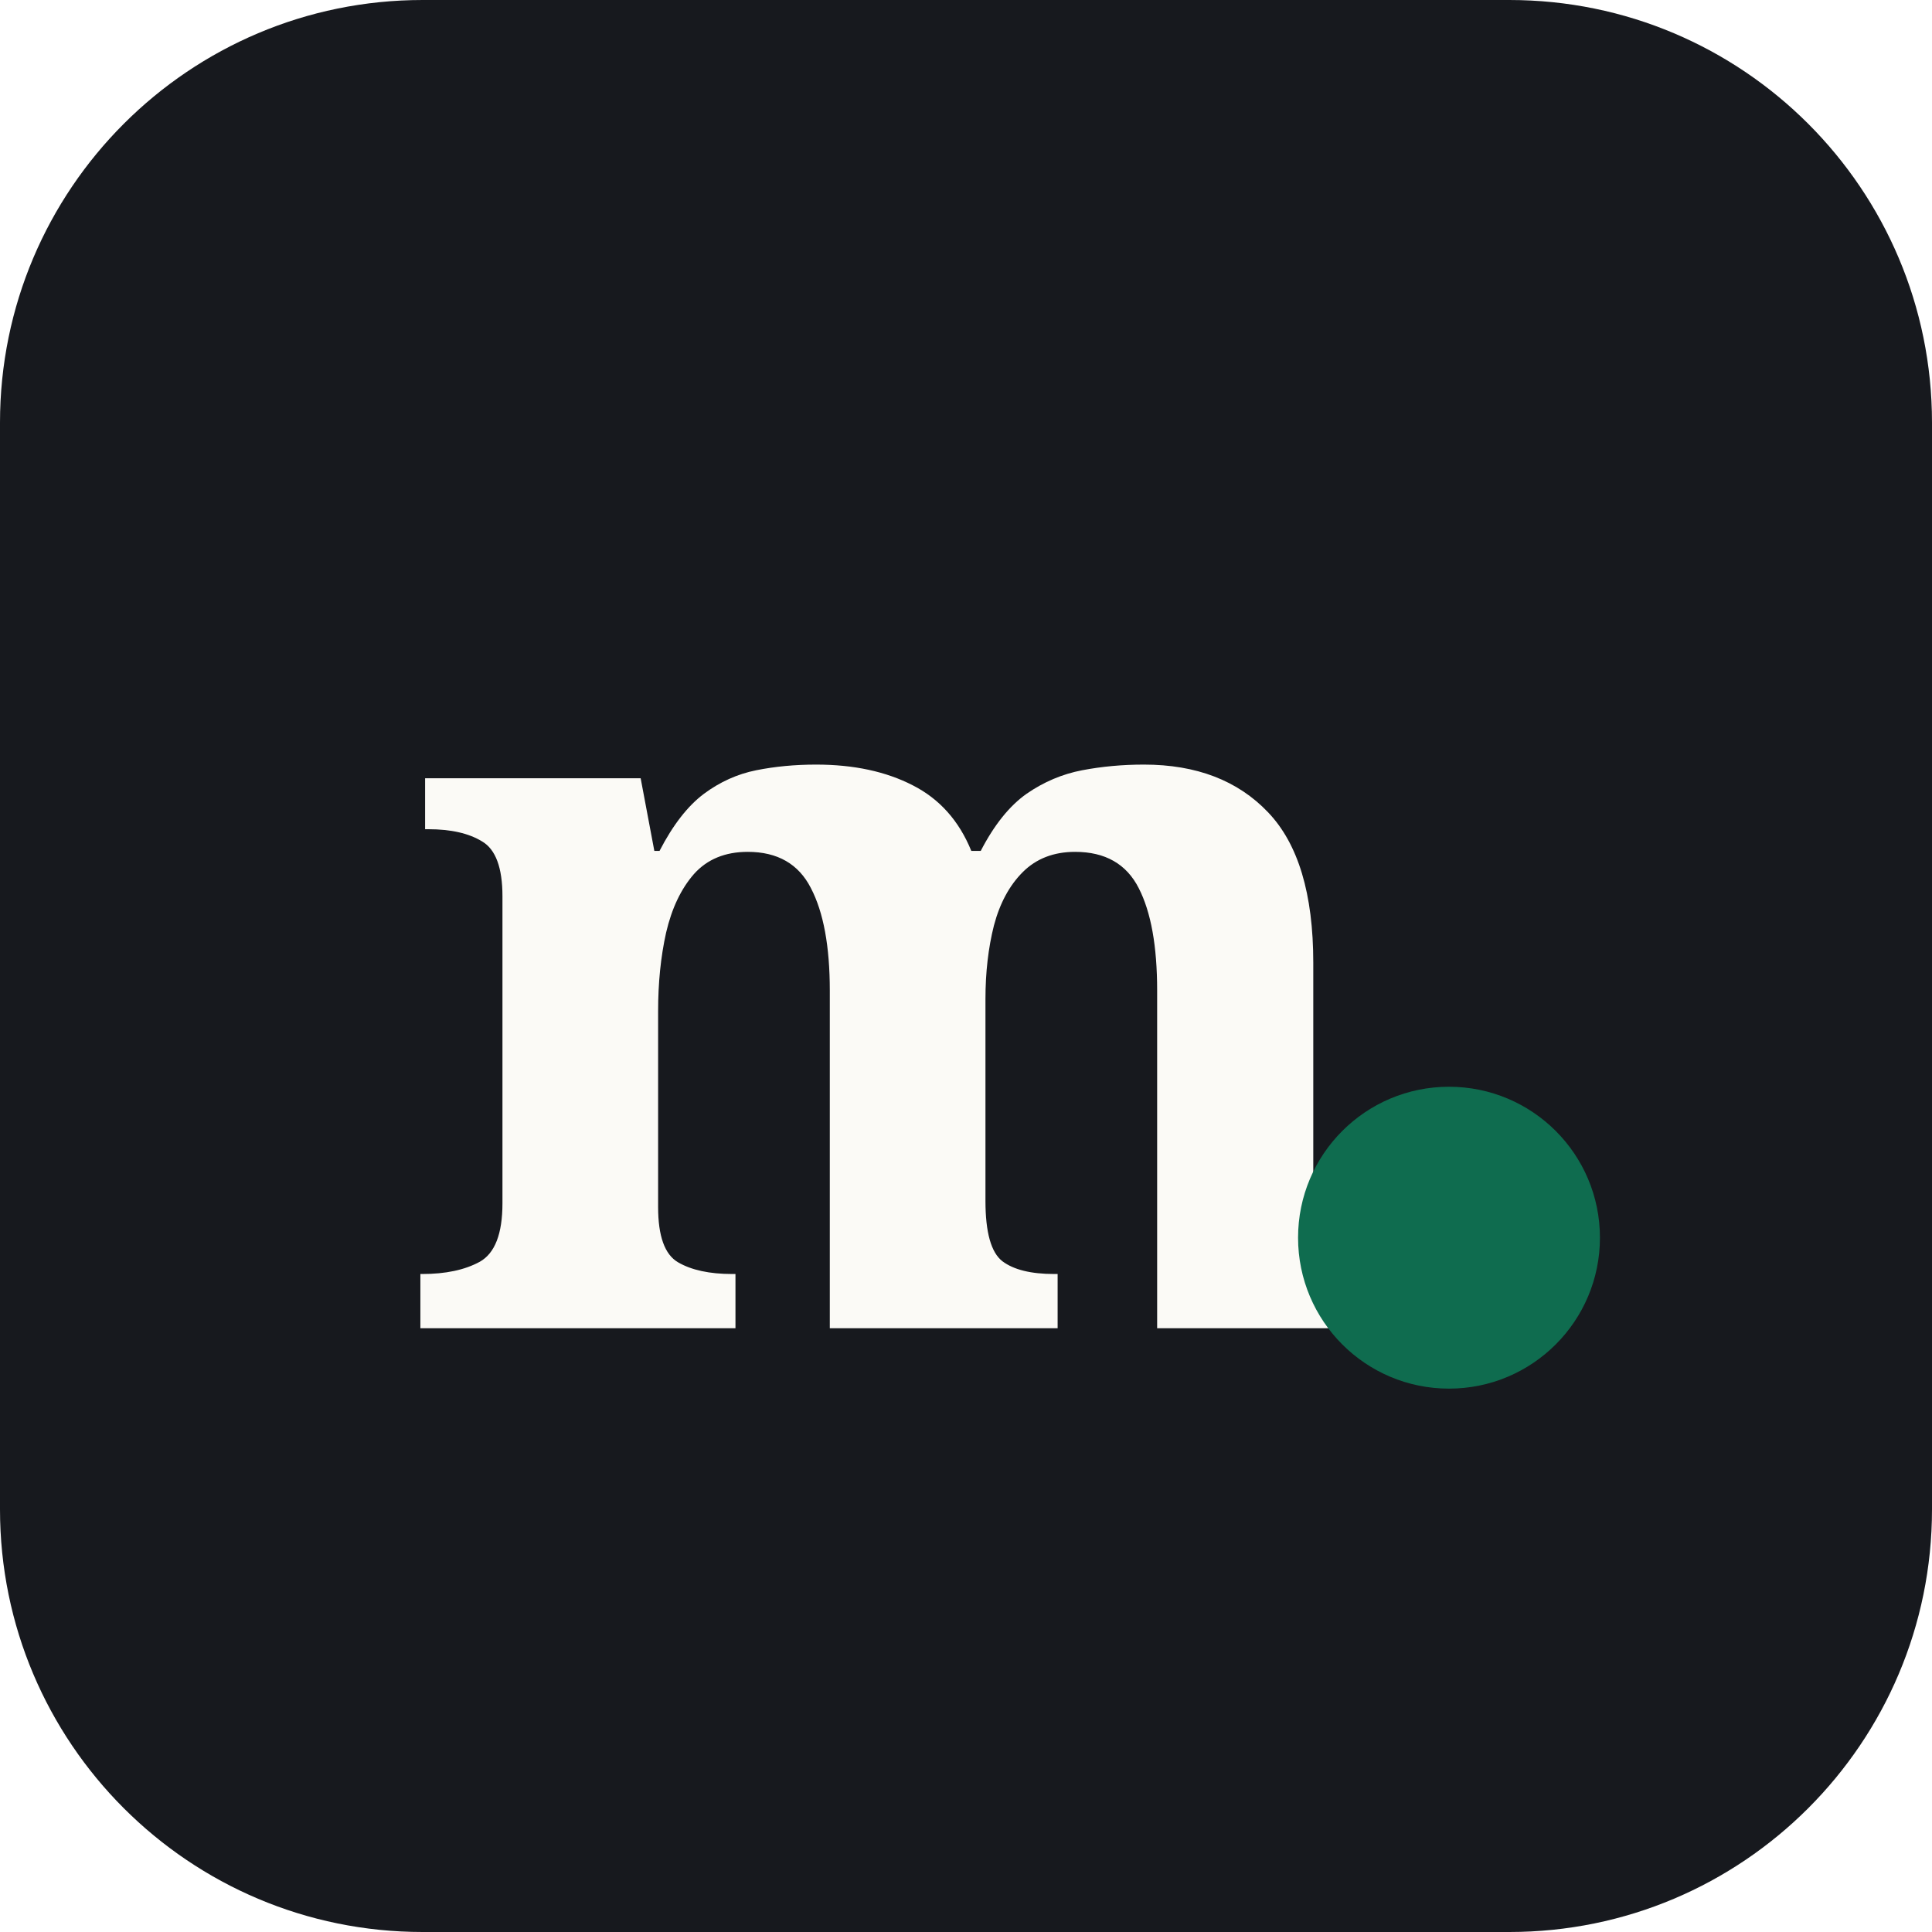
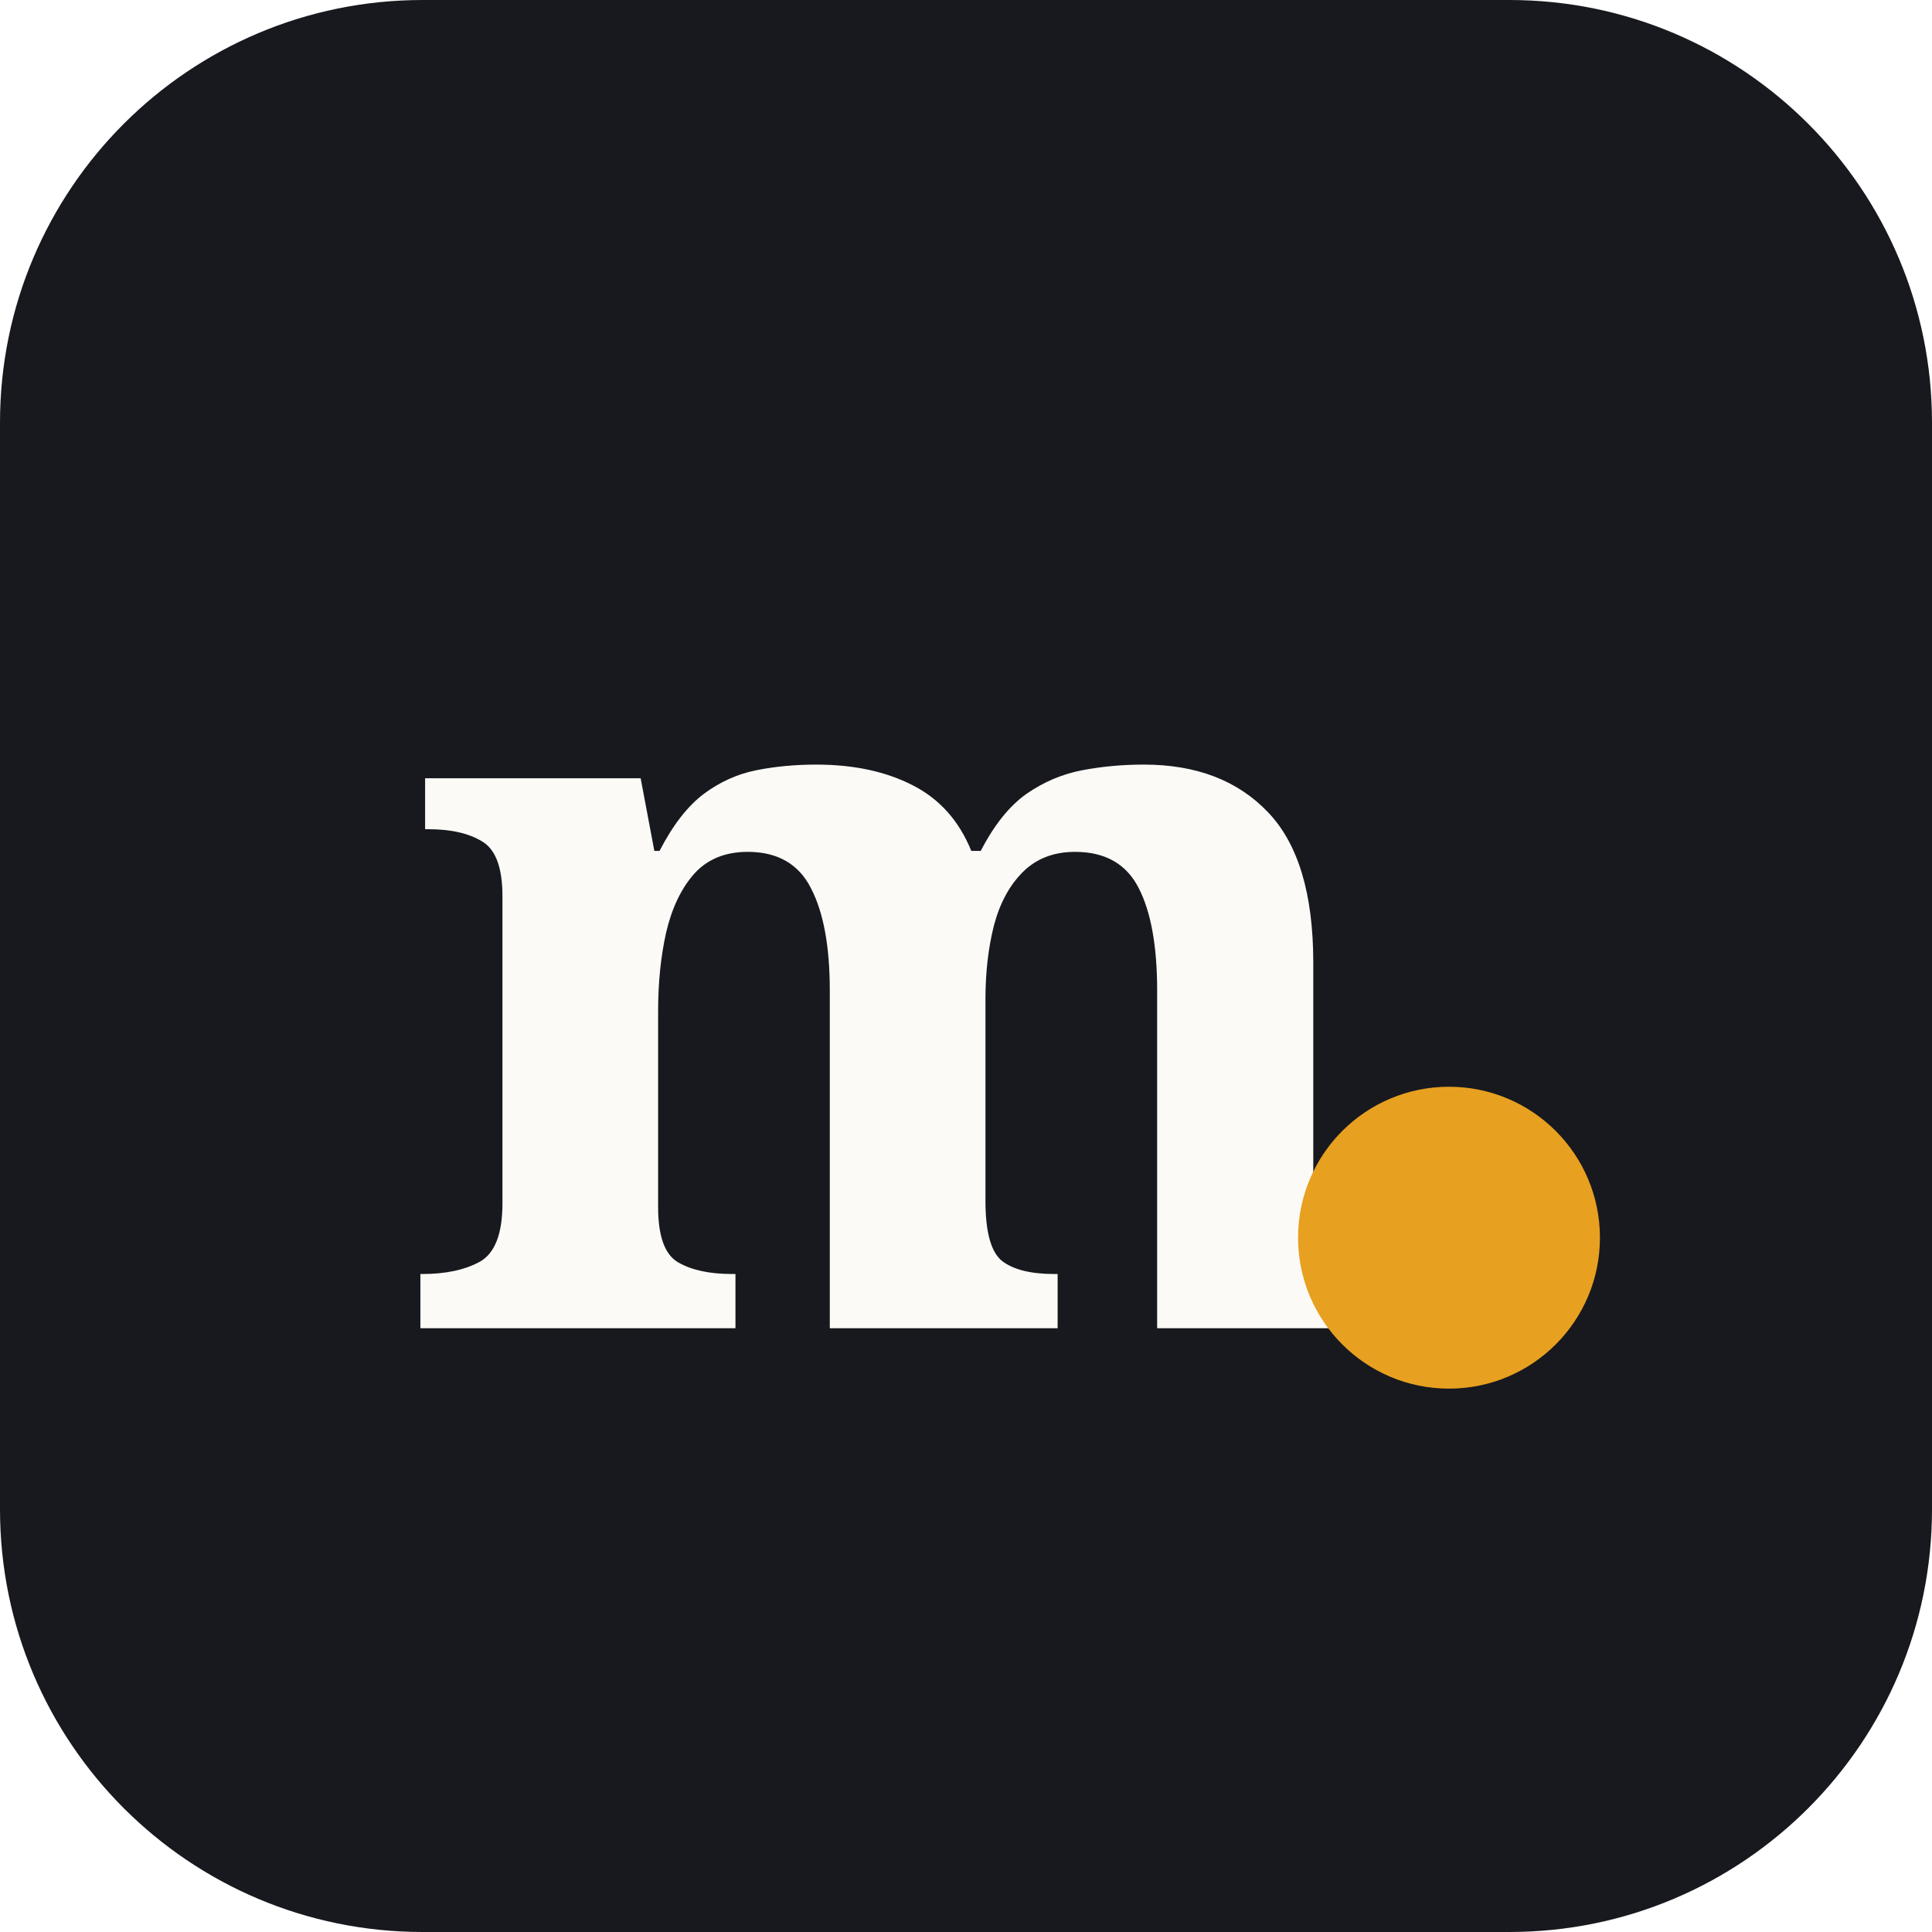
<svg xmlns="http://www.w3.org/2000/svg" viewBox="0 0 64 64">
  <rect width="64" height="64" rx="14" fill="#17191E" />
  <text x="30" y="44" font-family="Georgia, serif" font-size="34" font-weight="600" fill="#FBFAF6" text-anchor="middle">m</text>
-   <circle cx="48" cy="41" r="5" fill="#0F6C4F" />
+   <circle cx="48" cy="41" r="5" fill="#E8A020" />
</svg>
